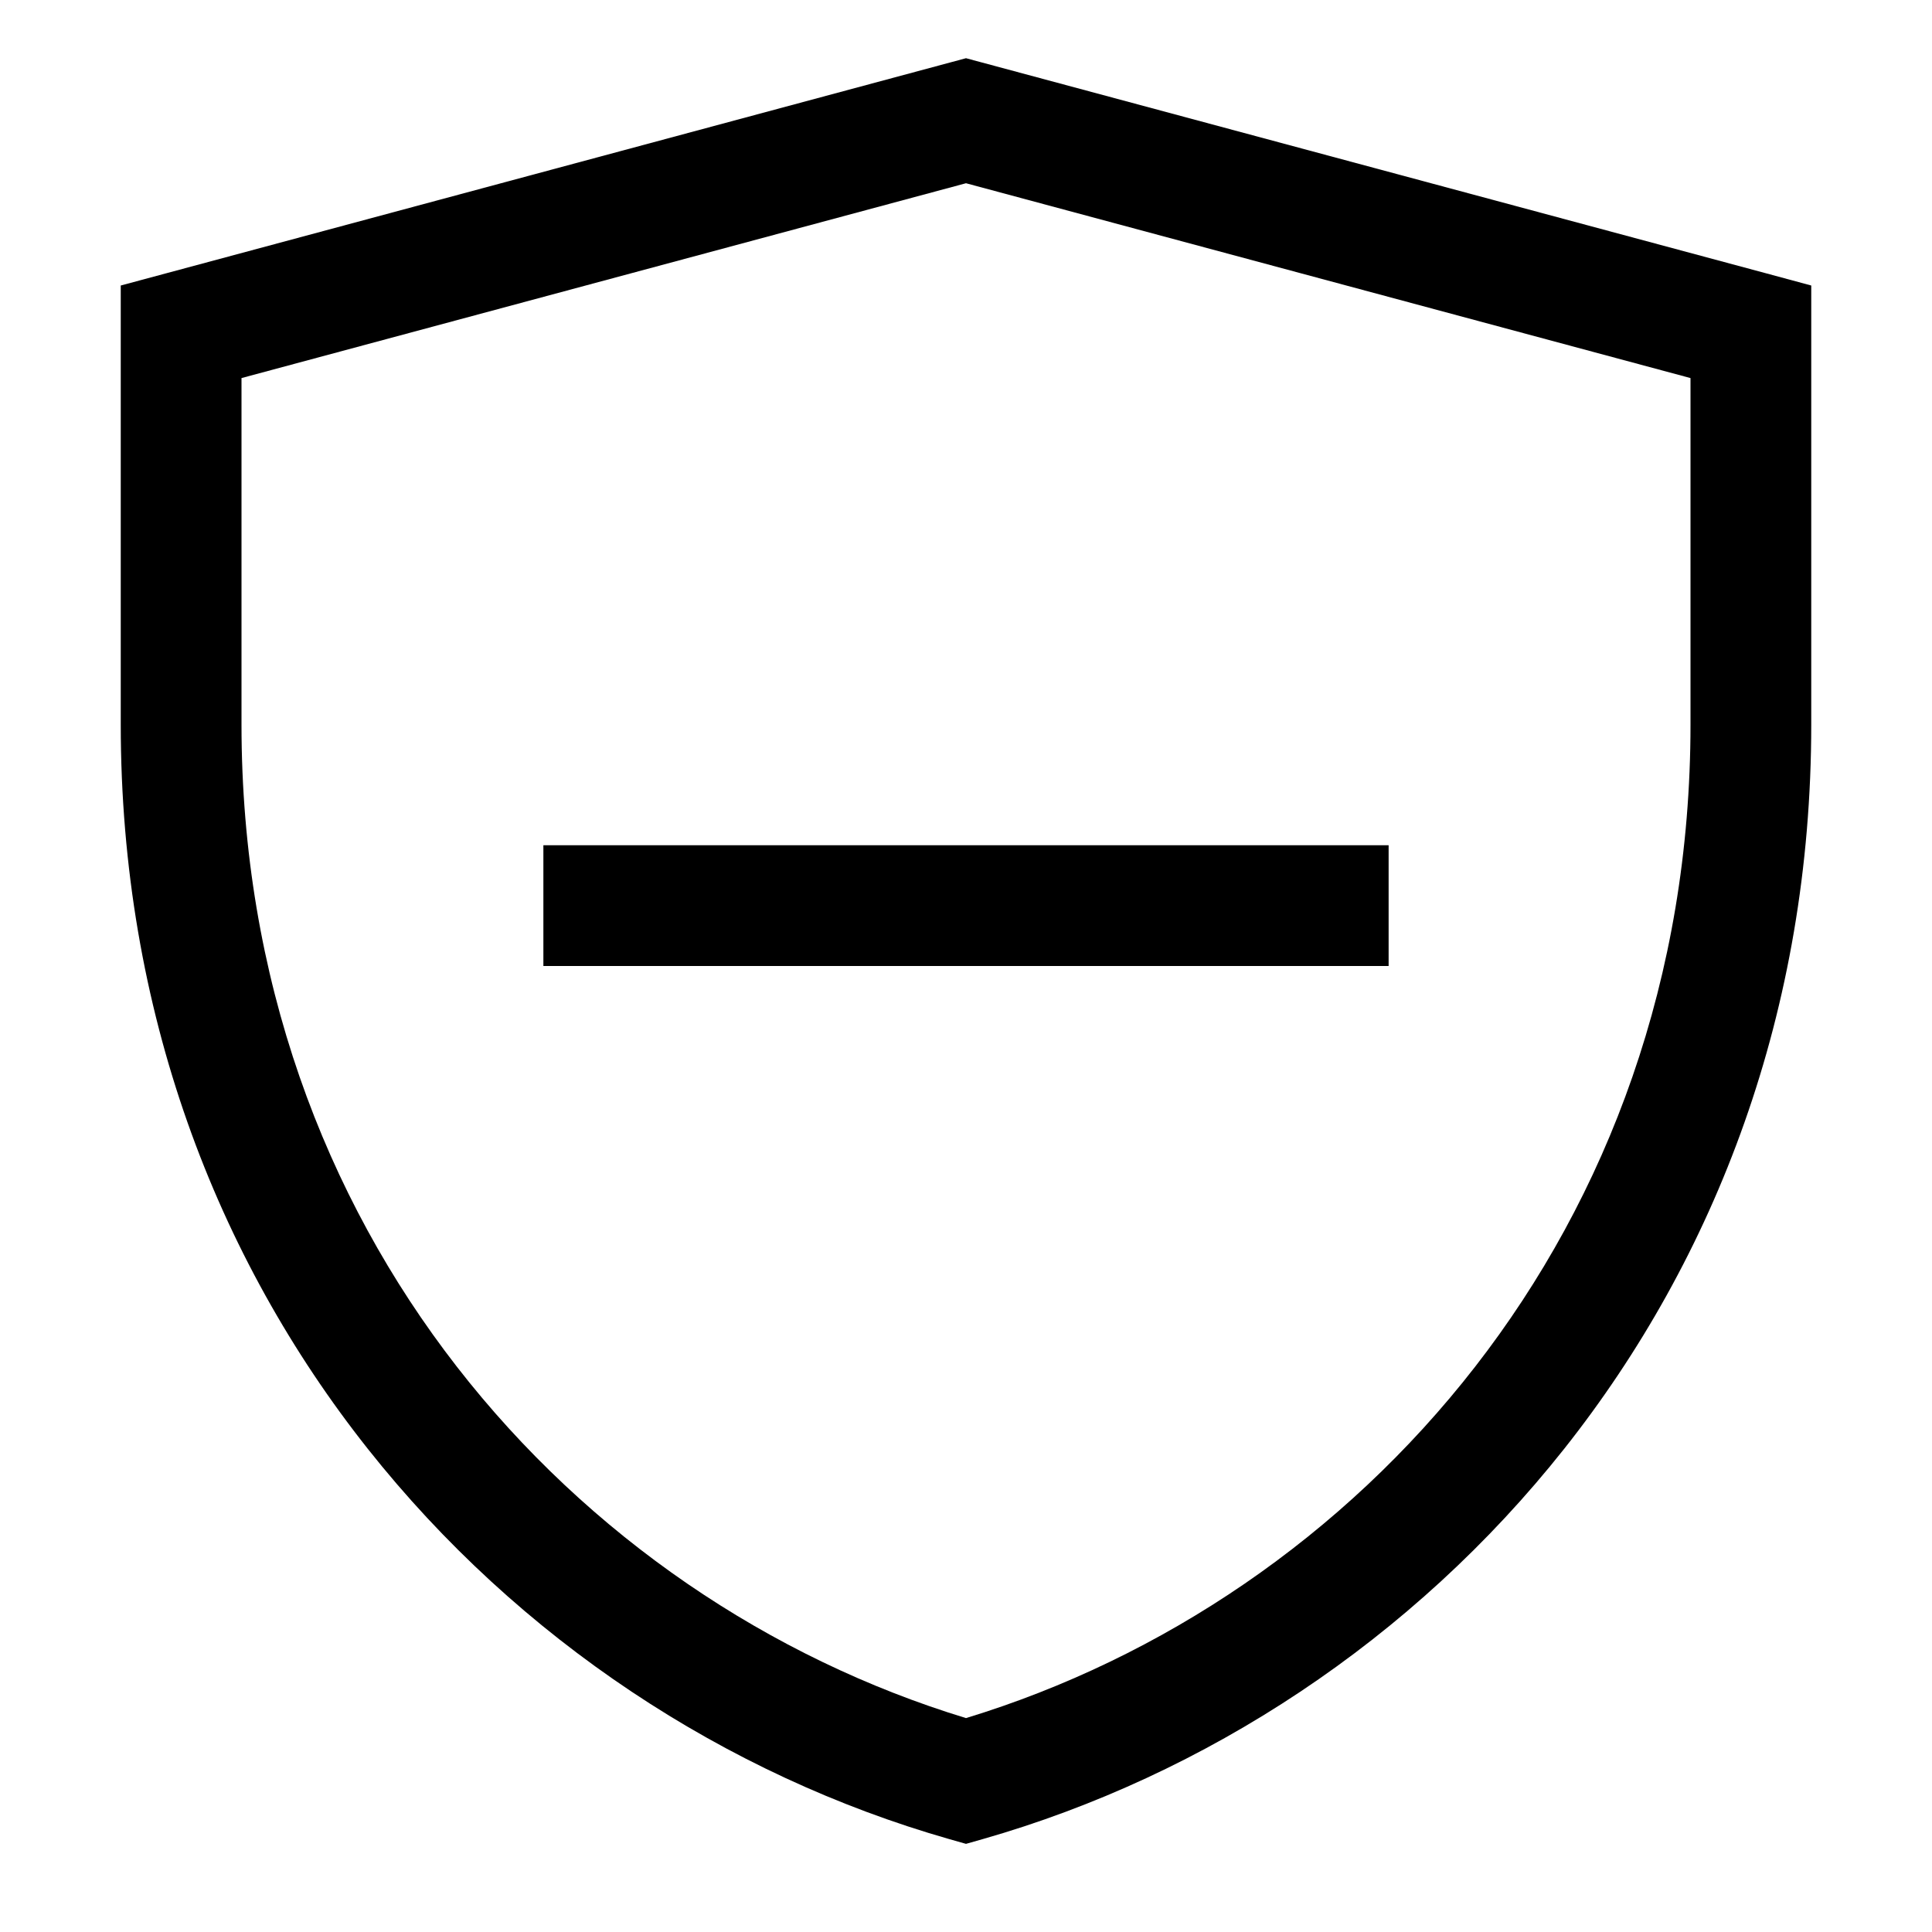
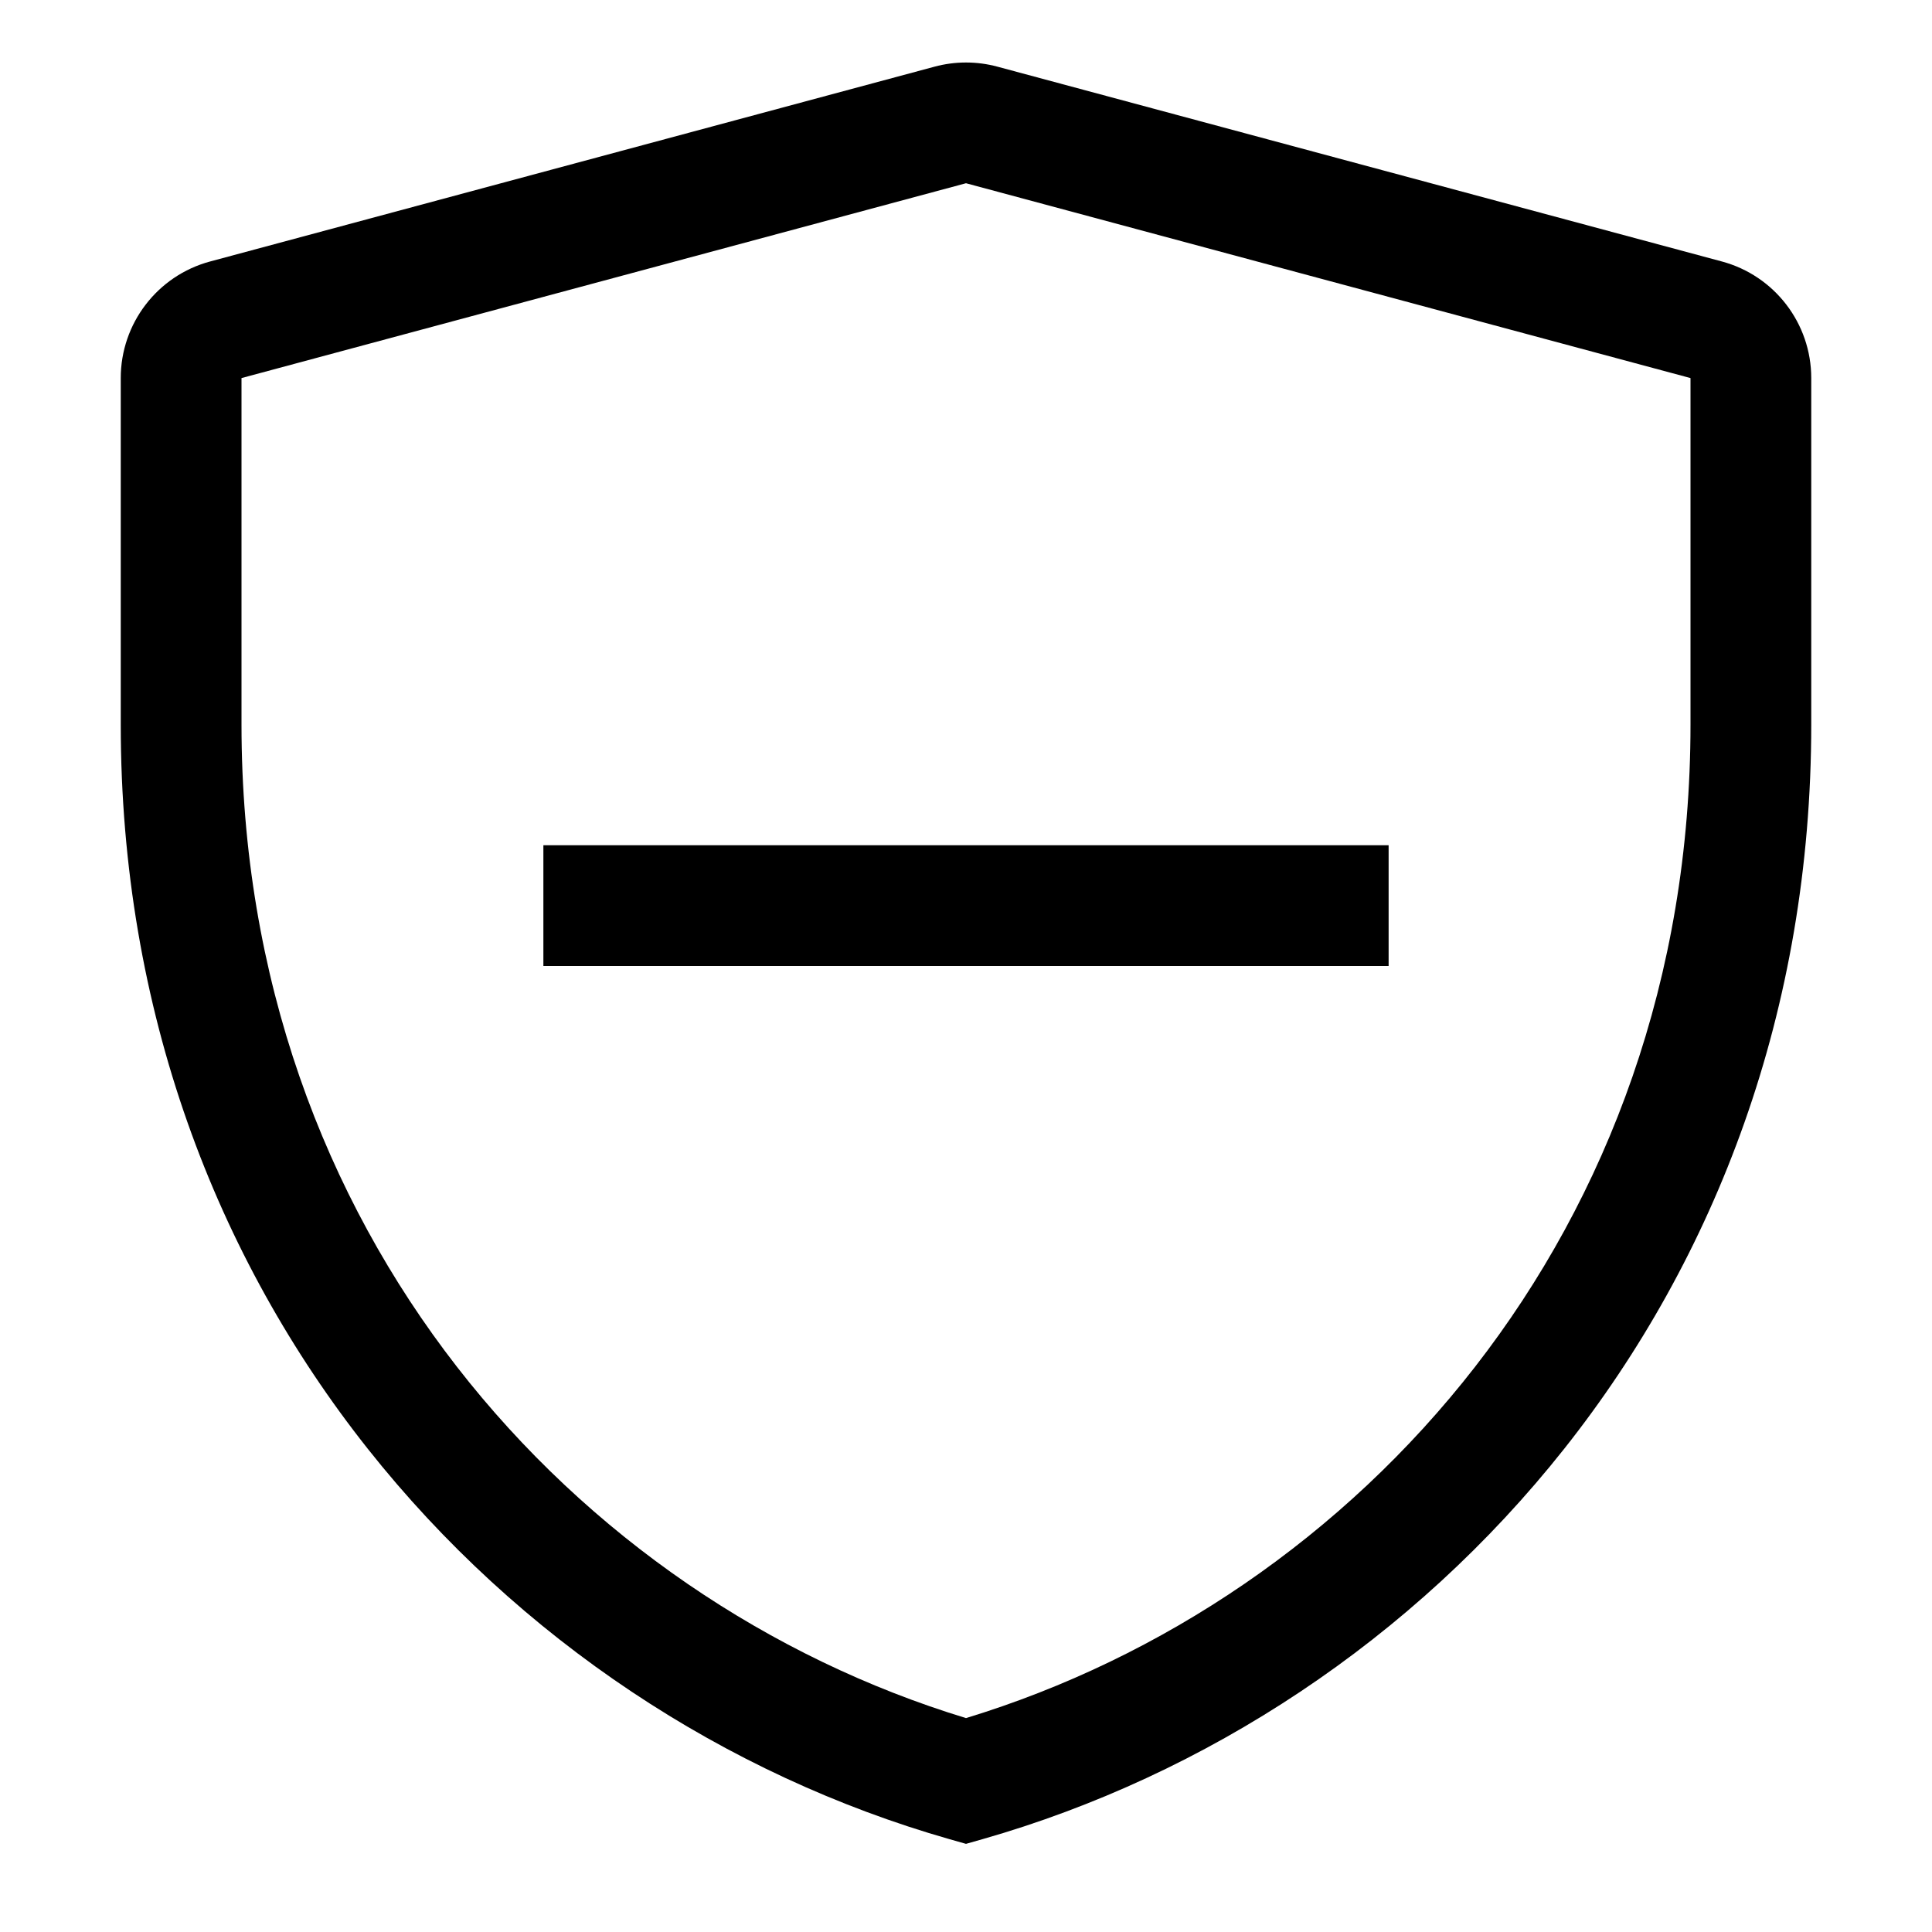
<svg xmlns="http://www.w3.org/2000/svg" viewBox="0 0 32 32">
-   <path fill-rule="evenodd" d="M16.26 1.034L16 .964l-.26.07-13 3.496-.74.199V12c0 9.485 6.334 16.35 13.725 18.462l.275.078.275-.078C23.665 28.35 30 21.485 30 12V4.729l-.74-.2-13-3.495zM4 12V6.262l12-3.227 12 3.227V12c0 8.397-5.51 14.48-12 16.457C9.51 26.48 4 20.397 4 12zm5 4h14v-2H9v2z" />
+   <path fill-rule="evenodd" d="M16.52 1.104a2 2 0 00-1.04 0l-12 3.227A2 2 0 002 6.262V12c0 9.485 6.334 16.35 13.725 18.462l.275.078.275-.078C23.665 28.35 30 21.485 30 12V6.262a2 2 0 00-1.48-1.931l-12-3.227zM4 6.262l12-3.227 12 3.227V12c0 8.397-5.51 14.48-12 16.457C9.51 26.48 4 20.397 4 12V6.262zM9 16h14v-2H9v2z" />
</svg>
